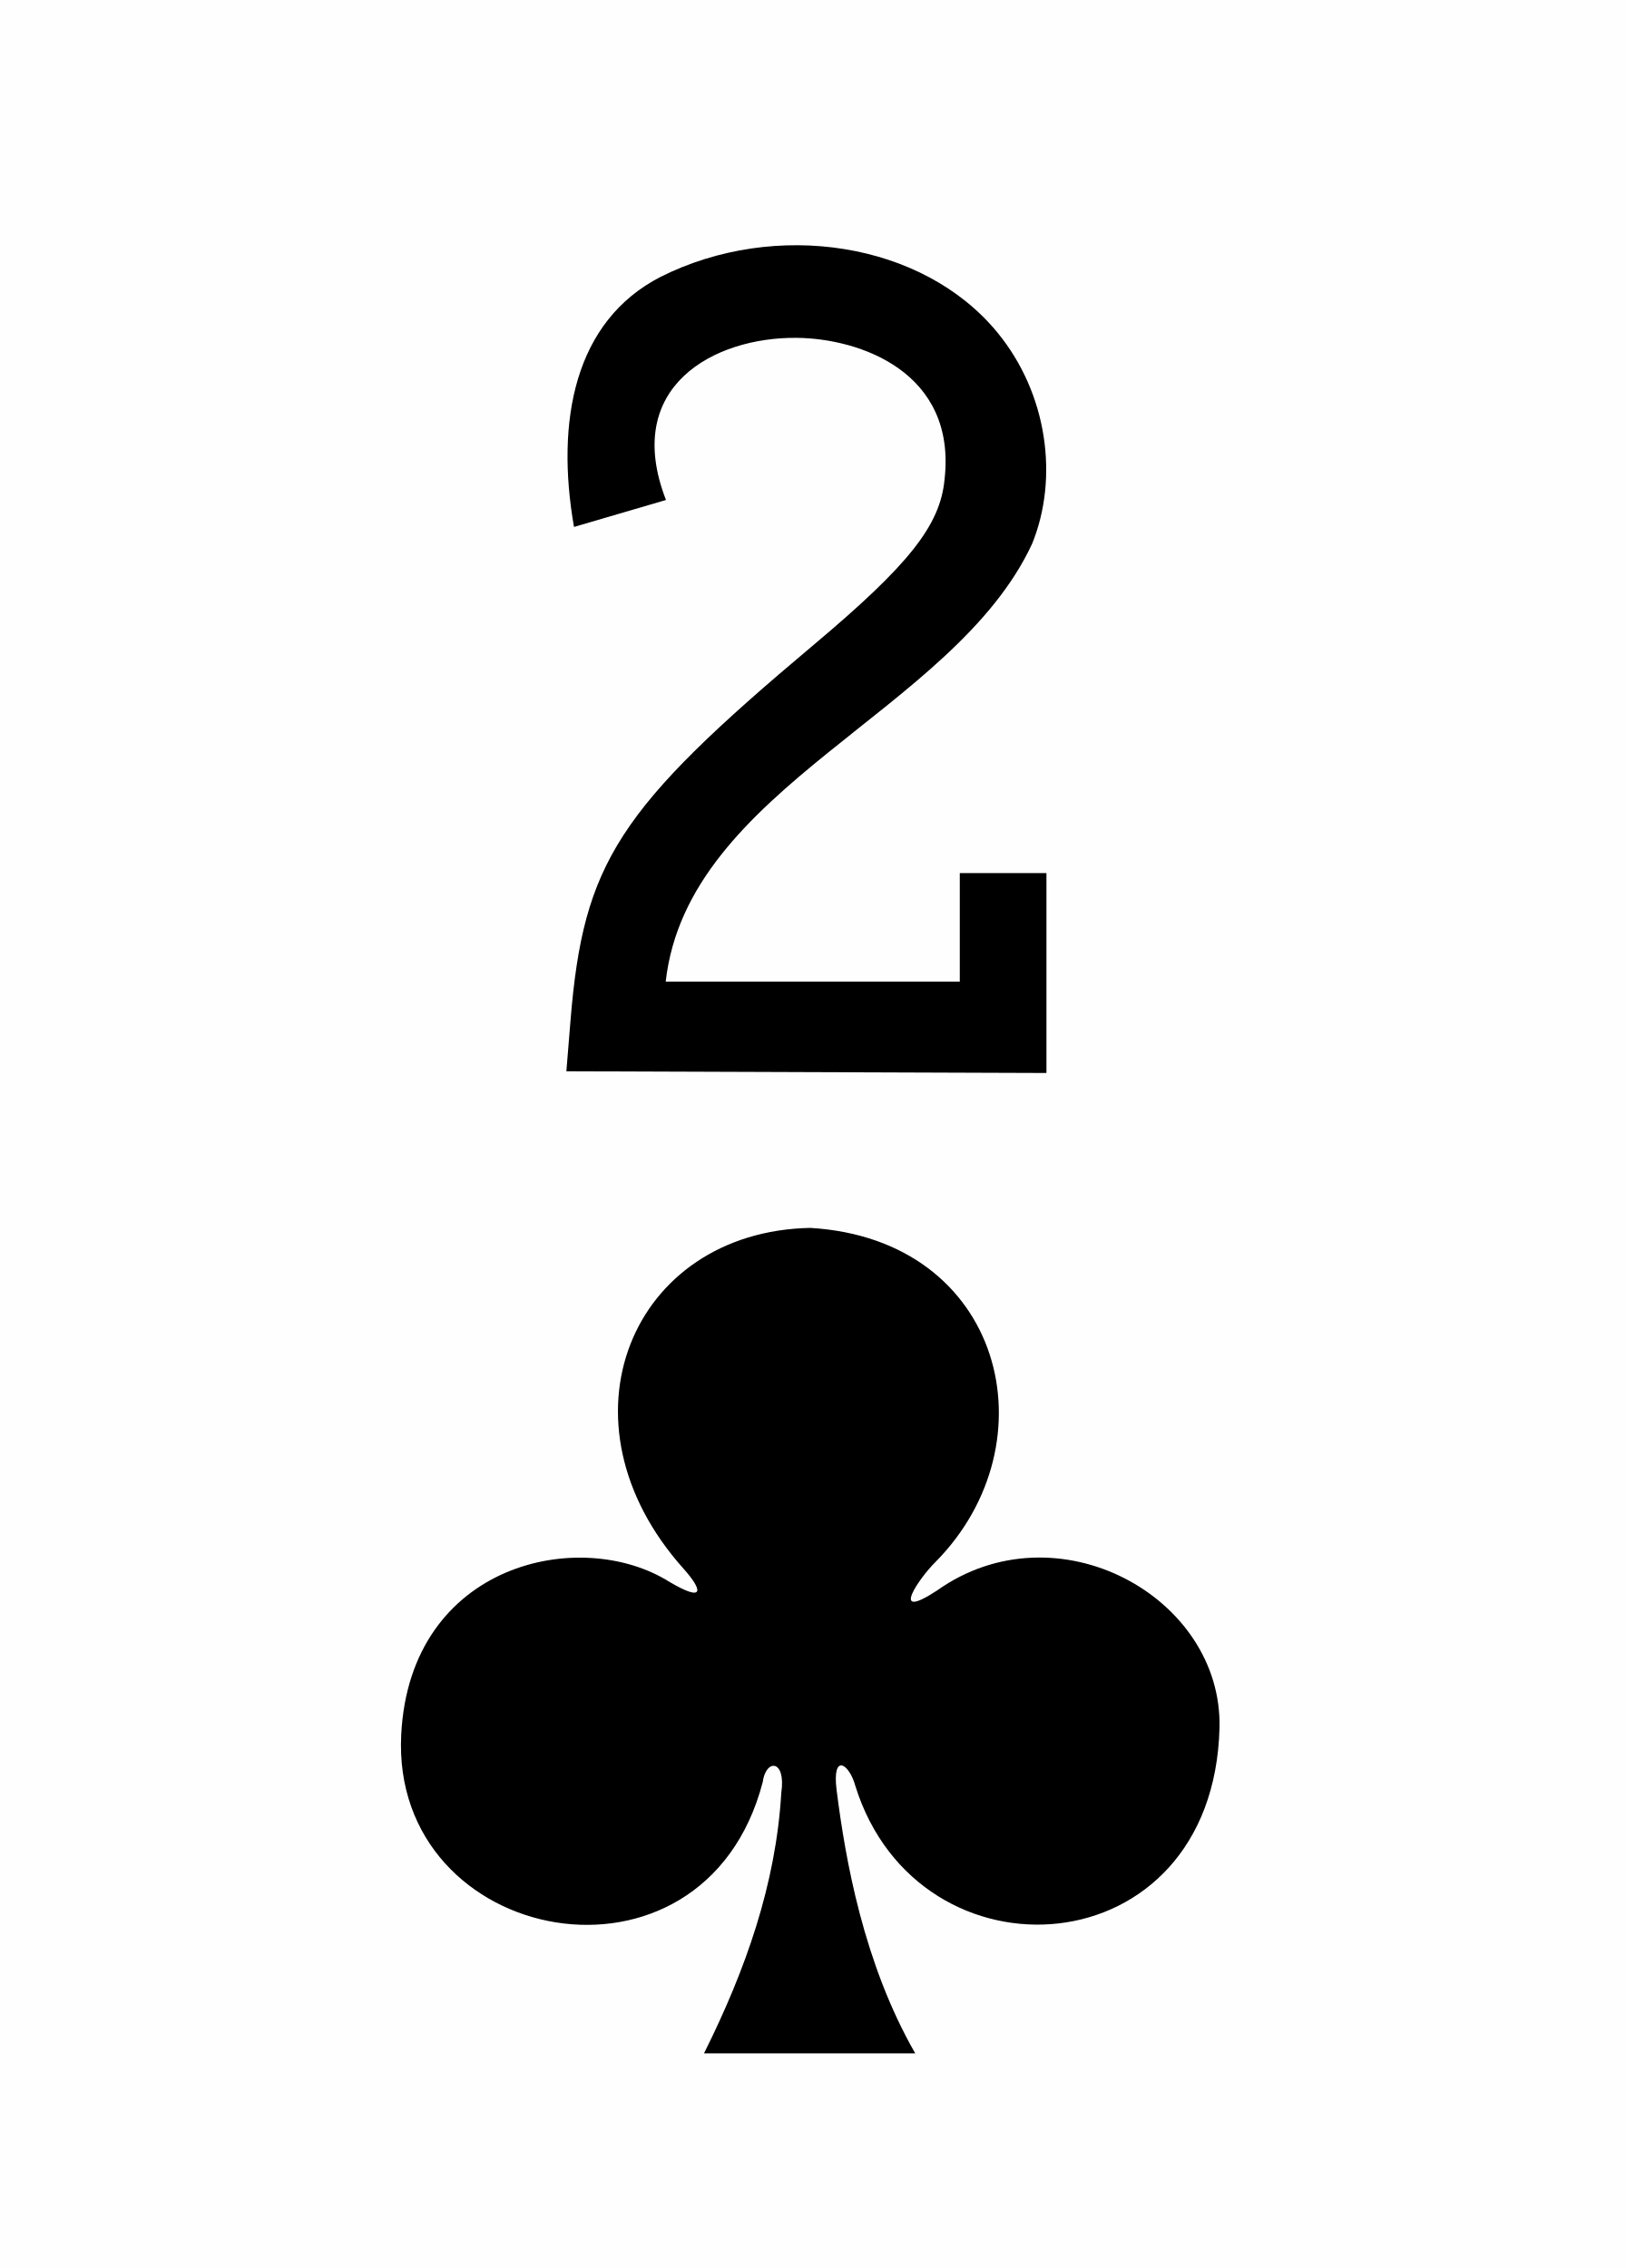
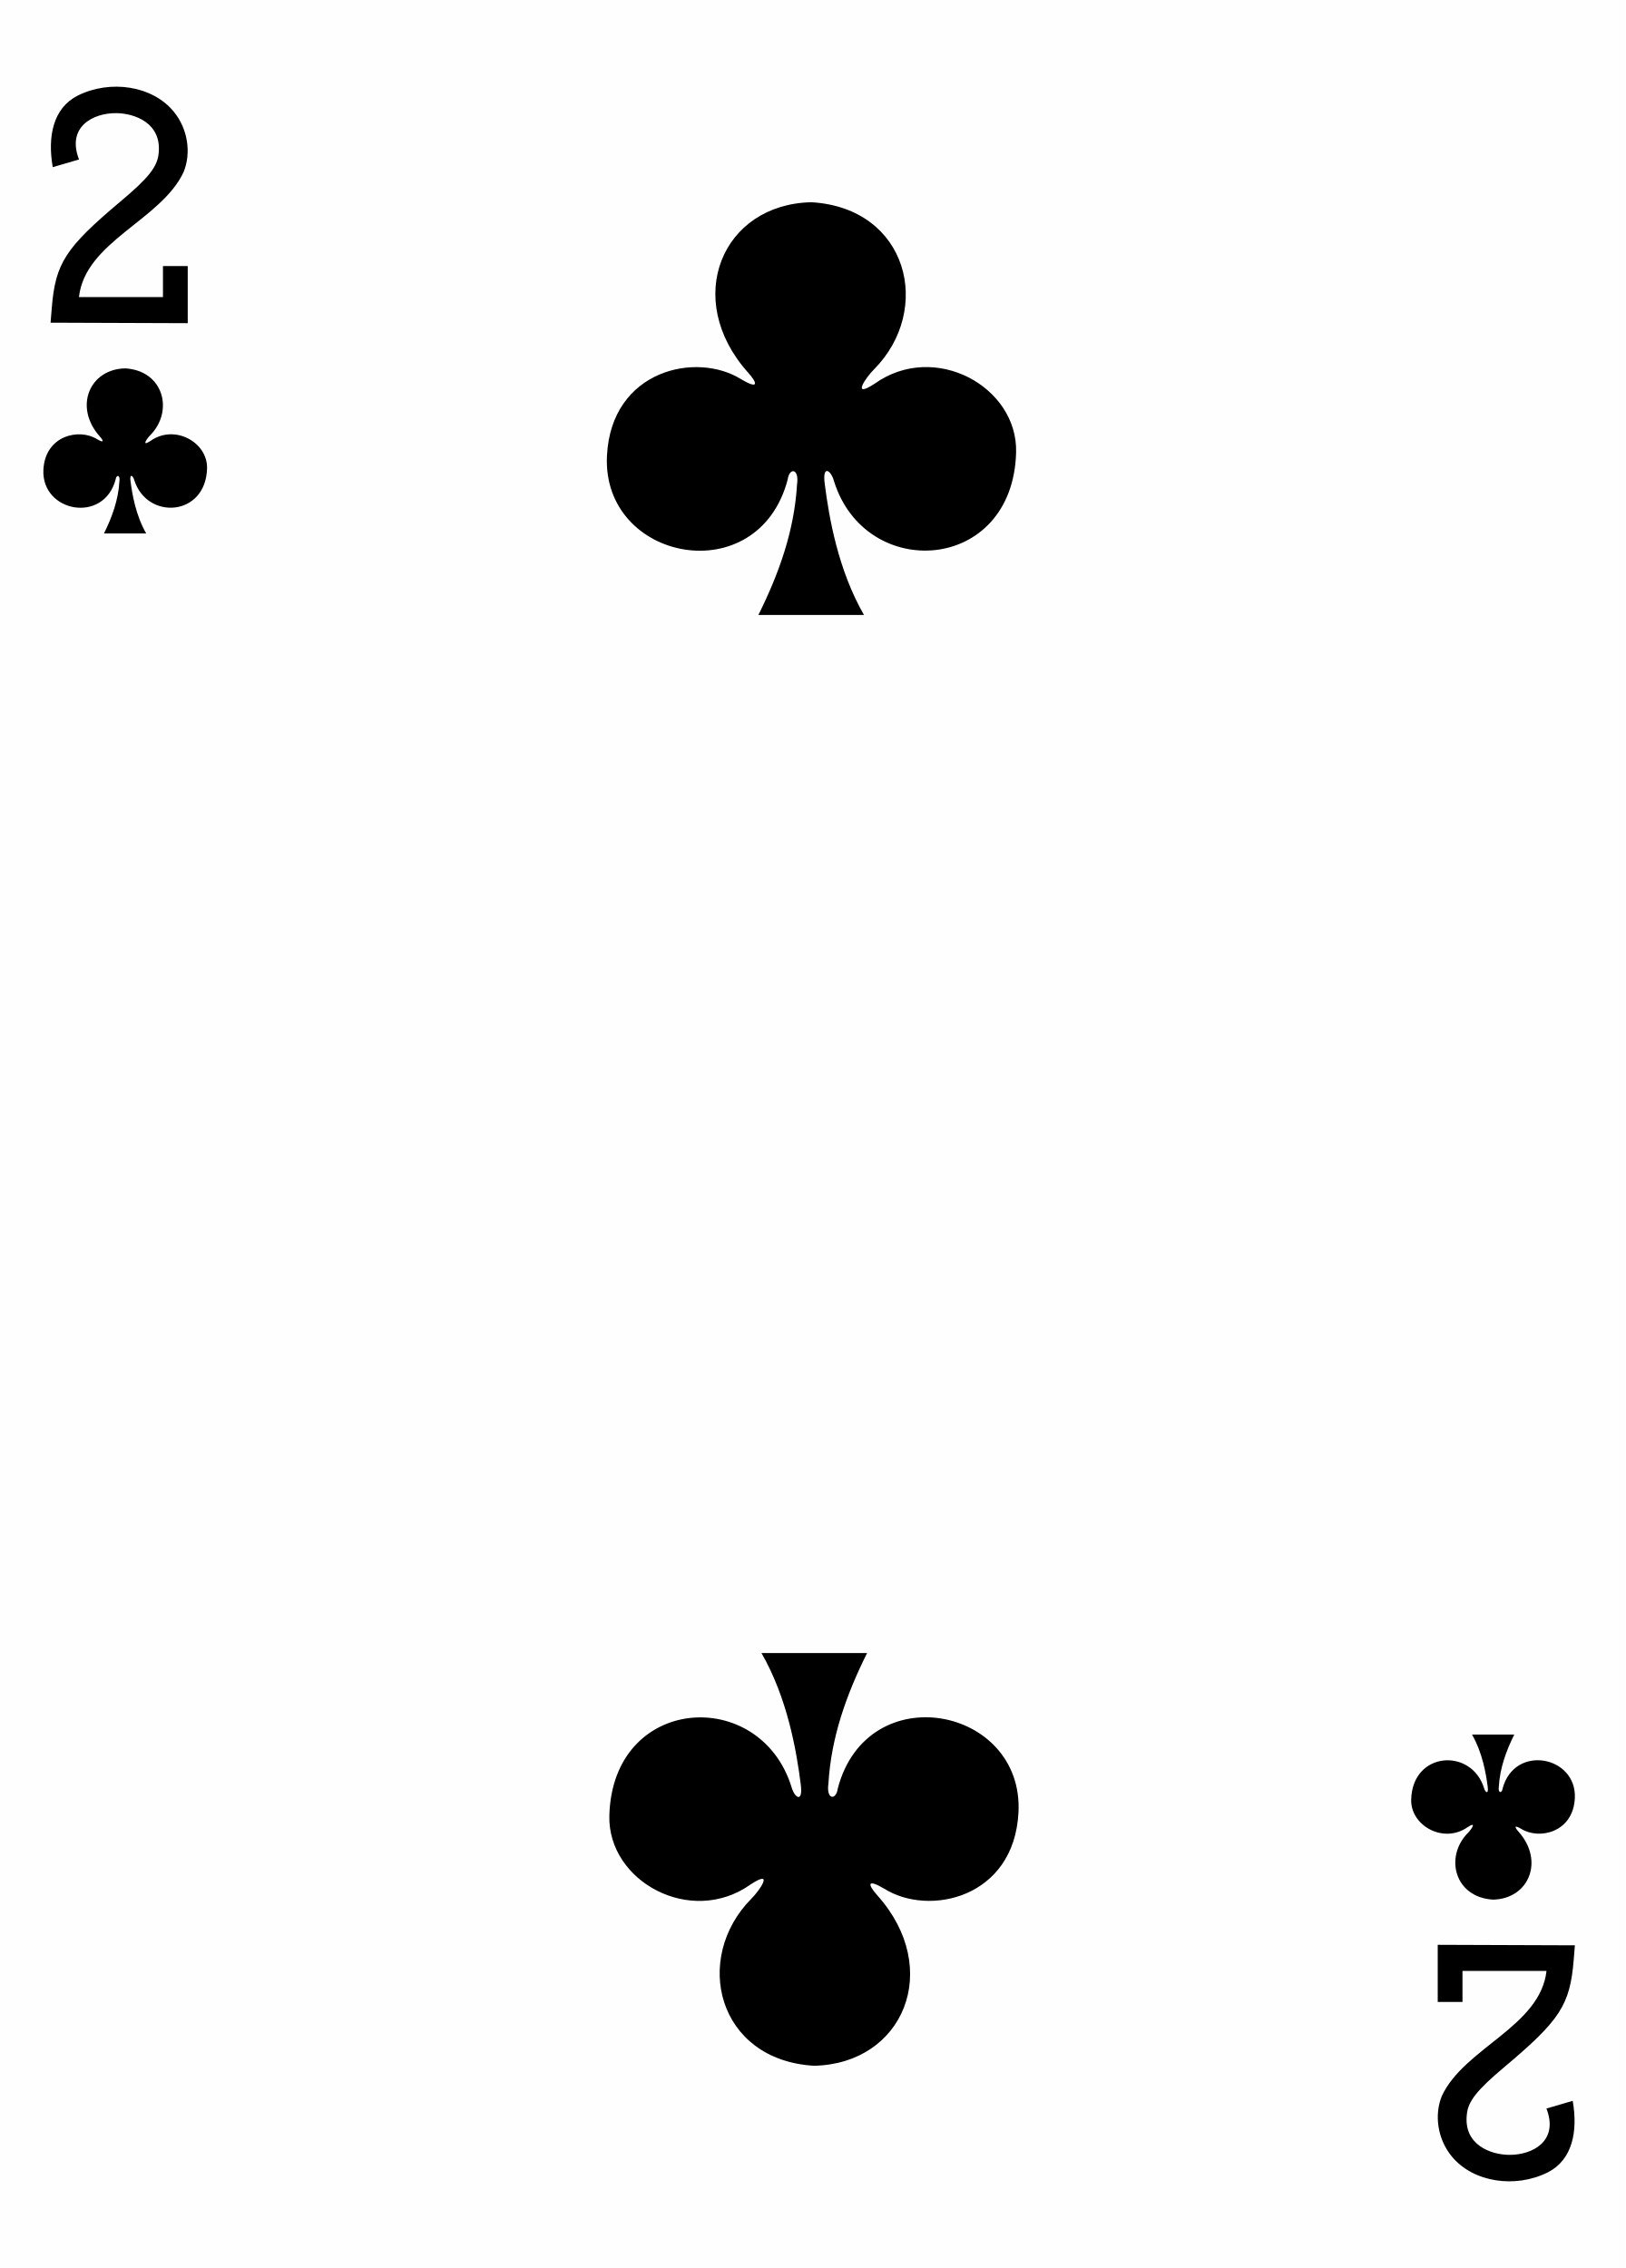
<svg xmlns="http://www.w3.org/2000/svg" xmlns:xlink="http://www.w3.org/1999/xlink" version="1.2" baseProfile="tiny" viewBox="0 0 225 314" width="225px" height="314px">
  <defs>
-     <style>
-             .maxi-card { display: none; }
-             @media (min-width: 75px) {
-                 .maxi-card { display: block; }
-                 .mini-card { display: none; }
-             }
-         </style>
    <path id="suit" d="M20.976,57.141c2.879-5.775,4.976-11.7,5.348-18.037c0.342-2.331-1.074-2.37-1.288-0.729             c-4.076,15.593-25.763,11.37-25.017-3.296c0.604-11.896,12.42-14.454,18.582-10.565c2.434,1.434,2.295,0.575,0.967-0.911             C10.416,13.391,15.958,0.241,28.331,0c13.38,0.793,16.853,14.87,8.646,23.147c-1.021,0.994-3.283,4.191,0.123,1.956             c8.287-5.888,19.787,0.443,19.553,9.521c-0.434,16.738-20.84,17.986-25.203,4.006c-0.42-1.55-1.629-2.328-1.295,0.305             c0.604,4.767,1.855,11.953,5.438,18.205L20.976,57.141L20.976,57.141z" />
    <path id="numeral" d="M0,32.676l0.164-2.018c0.51-6.24,1.875-8.348,9.623-14.856c3.76-3.159,4.994-4.717,5.168-6.525             c0.49-4.261-3.352-5.592-5.855-5.613c-3.241-0.03-6.909,1.911-5.161,6.414l-3.638,1.066C-0.432,6.945,0.32,3.002,3.727,1.251             c4.548-2.279,10.382-1.385,13.324,2.207c1.979,2.414,2.429,5.746,1.367,8.355c-3.1,6.671-13.621,9.605-14.49,17.318             h11.631v-4.295h3.427v7.908L0,32.676z" />
  </defs>
  <rect width="100%" height="100%" fill="#fefefe" />
-   <g class="mini-card">
-     <use xlink:href="#numeral" transform="matrix(3.5,0,0,3.5,78.4,33.95)" />
-     <use xlink:href="#suit" transform="matrix(2,0,0,2,55.5,170)" />
-   </g>
  <g class="maxi-card">
    <use xlink:href="#numeral" transform="matrix(1,0,0,1,7,12)" />
    <use xlink:href="#suit" transform="matrix(0.4,0,0,0.4,6,51)" />
    <use xlink:href="#numeral" transform="matrix(-1,0,0,-1,218,302)" />
    <use xlink:href="#suit" transform="matrix(-0.4,0,0,-0.4,218,263)" />
    <use xlink:href="#suit" transform="matrix(1,0,0,1,84,28)" />
    <use xlink:href="#suit" transform="matrix(-1,0,0,-1,141,286)" />
  </g>
</svg>
